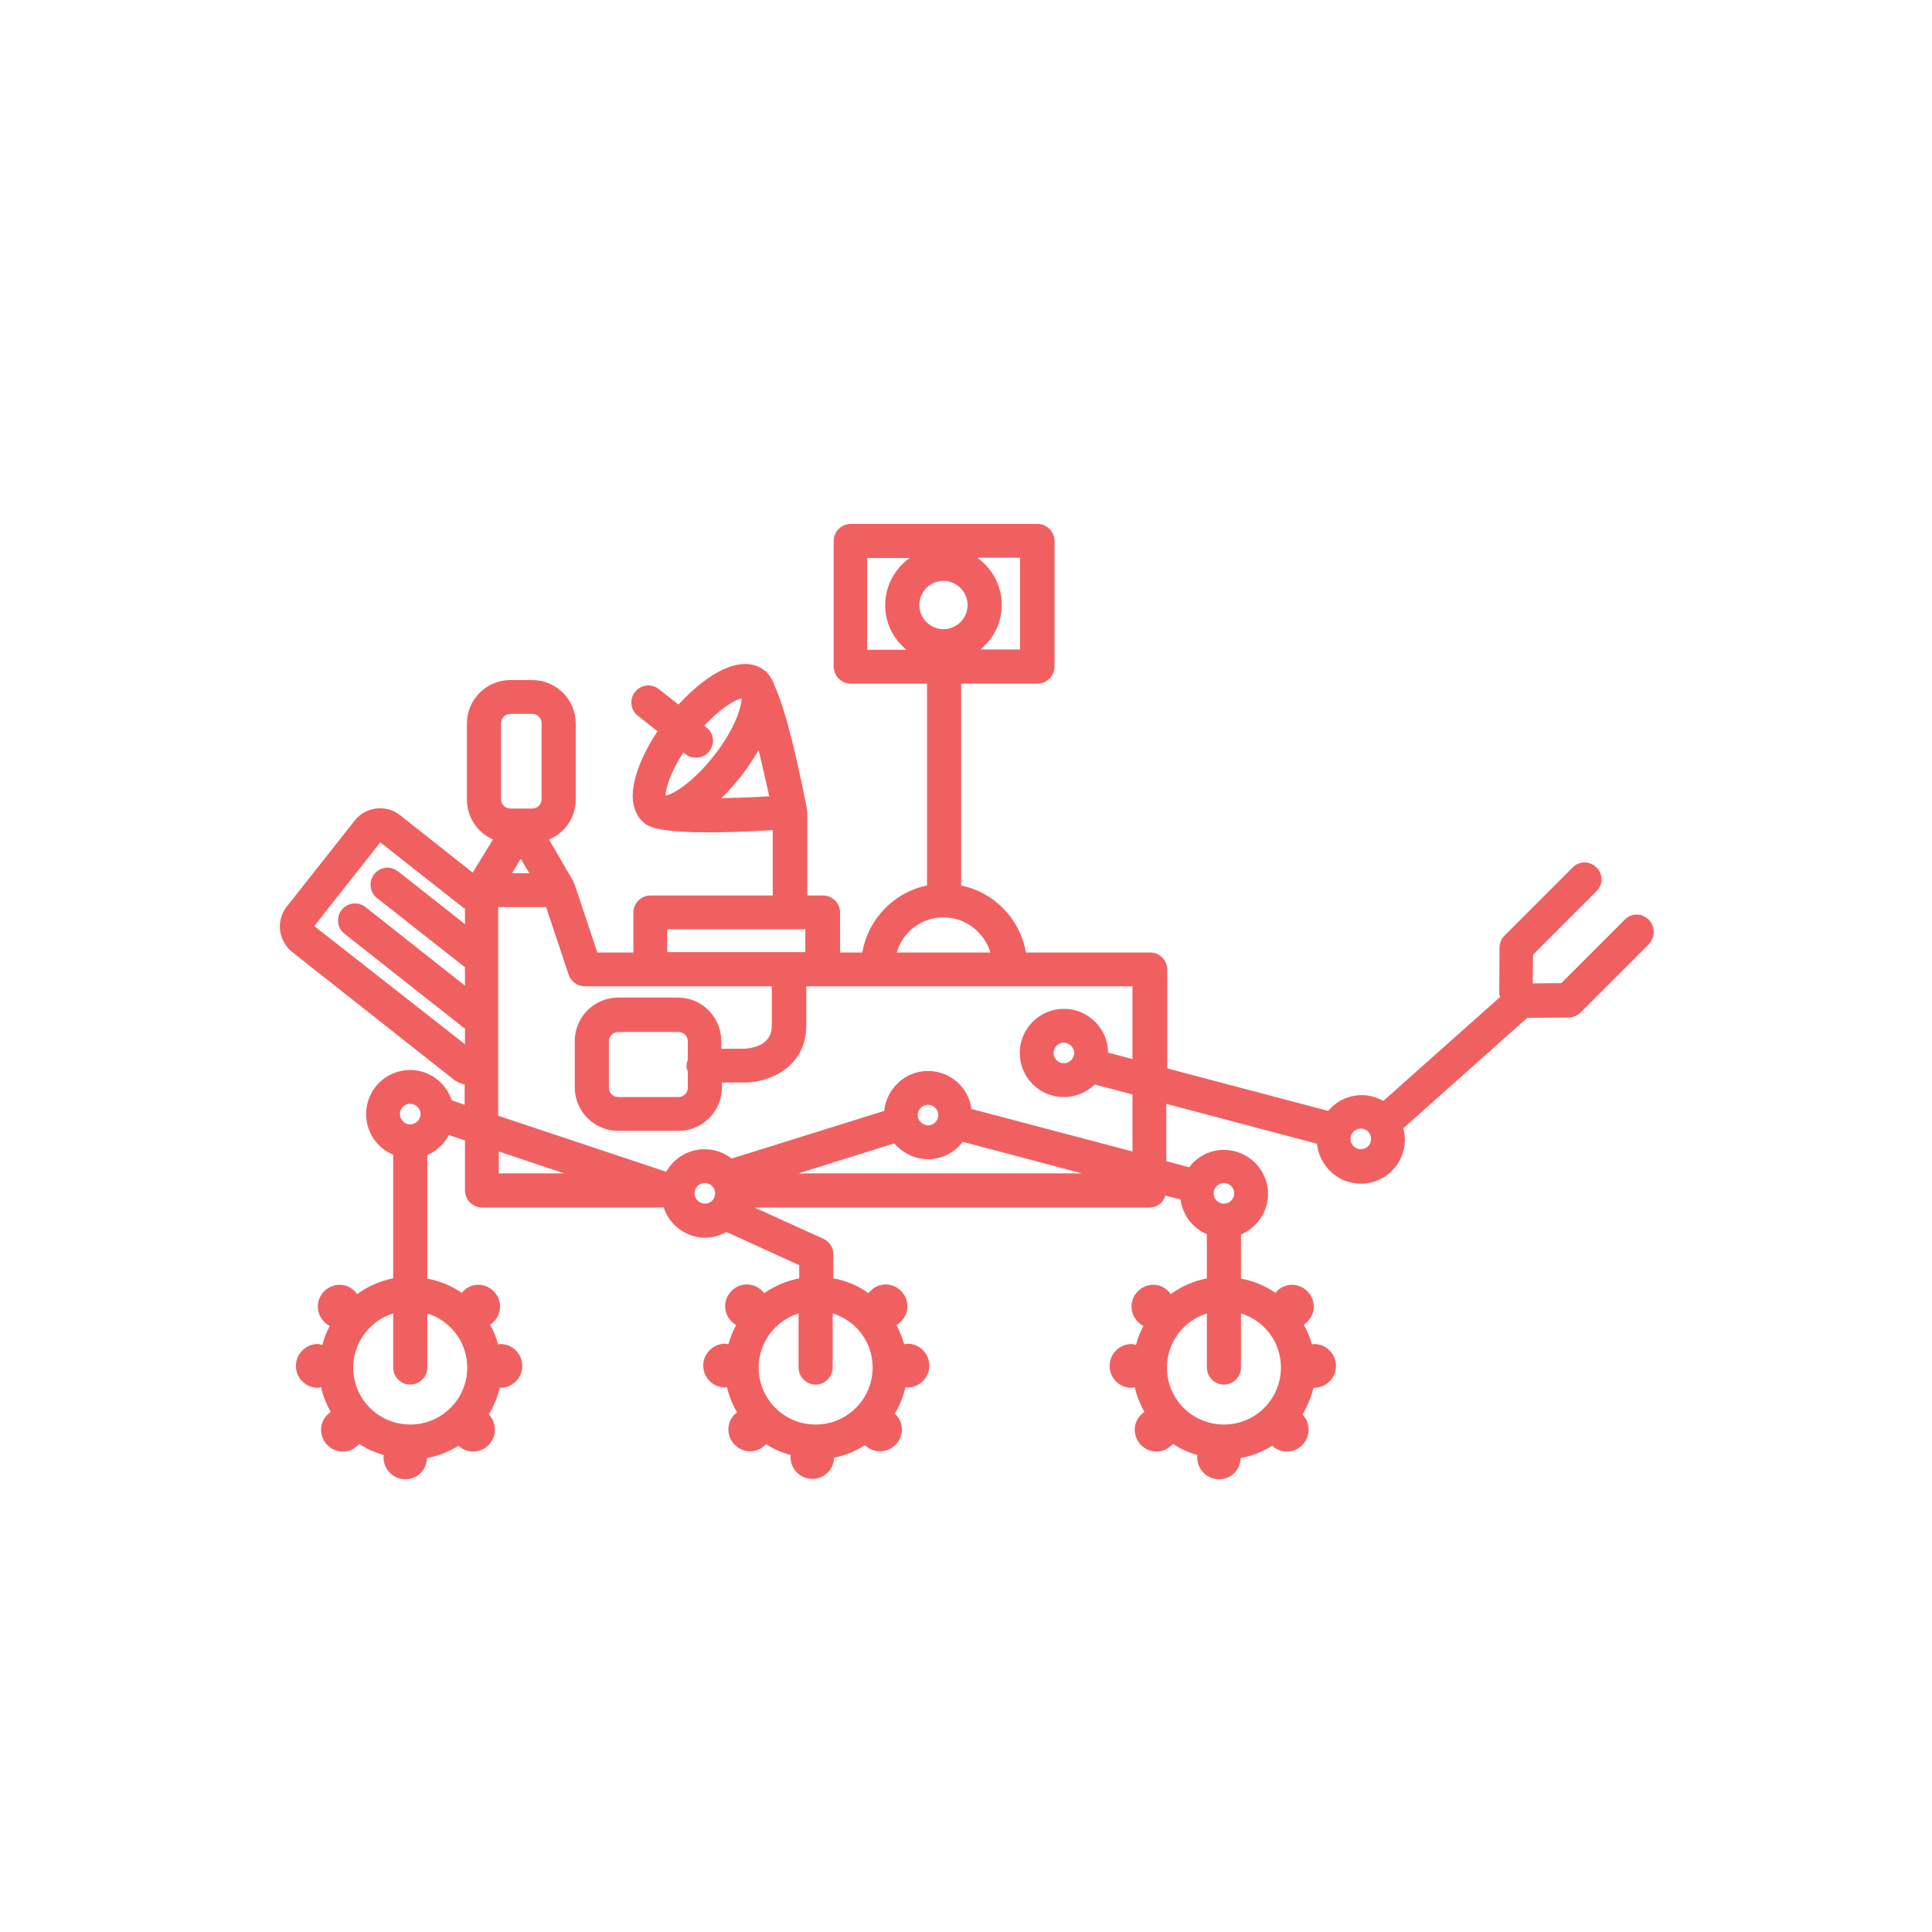
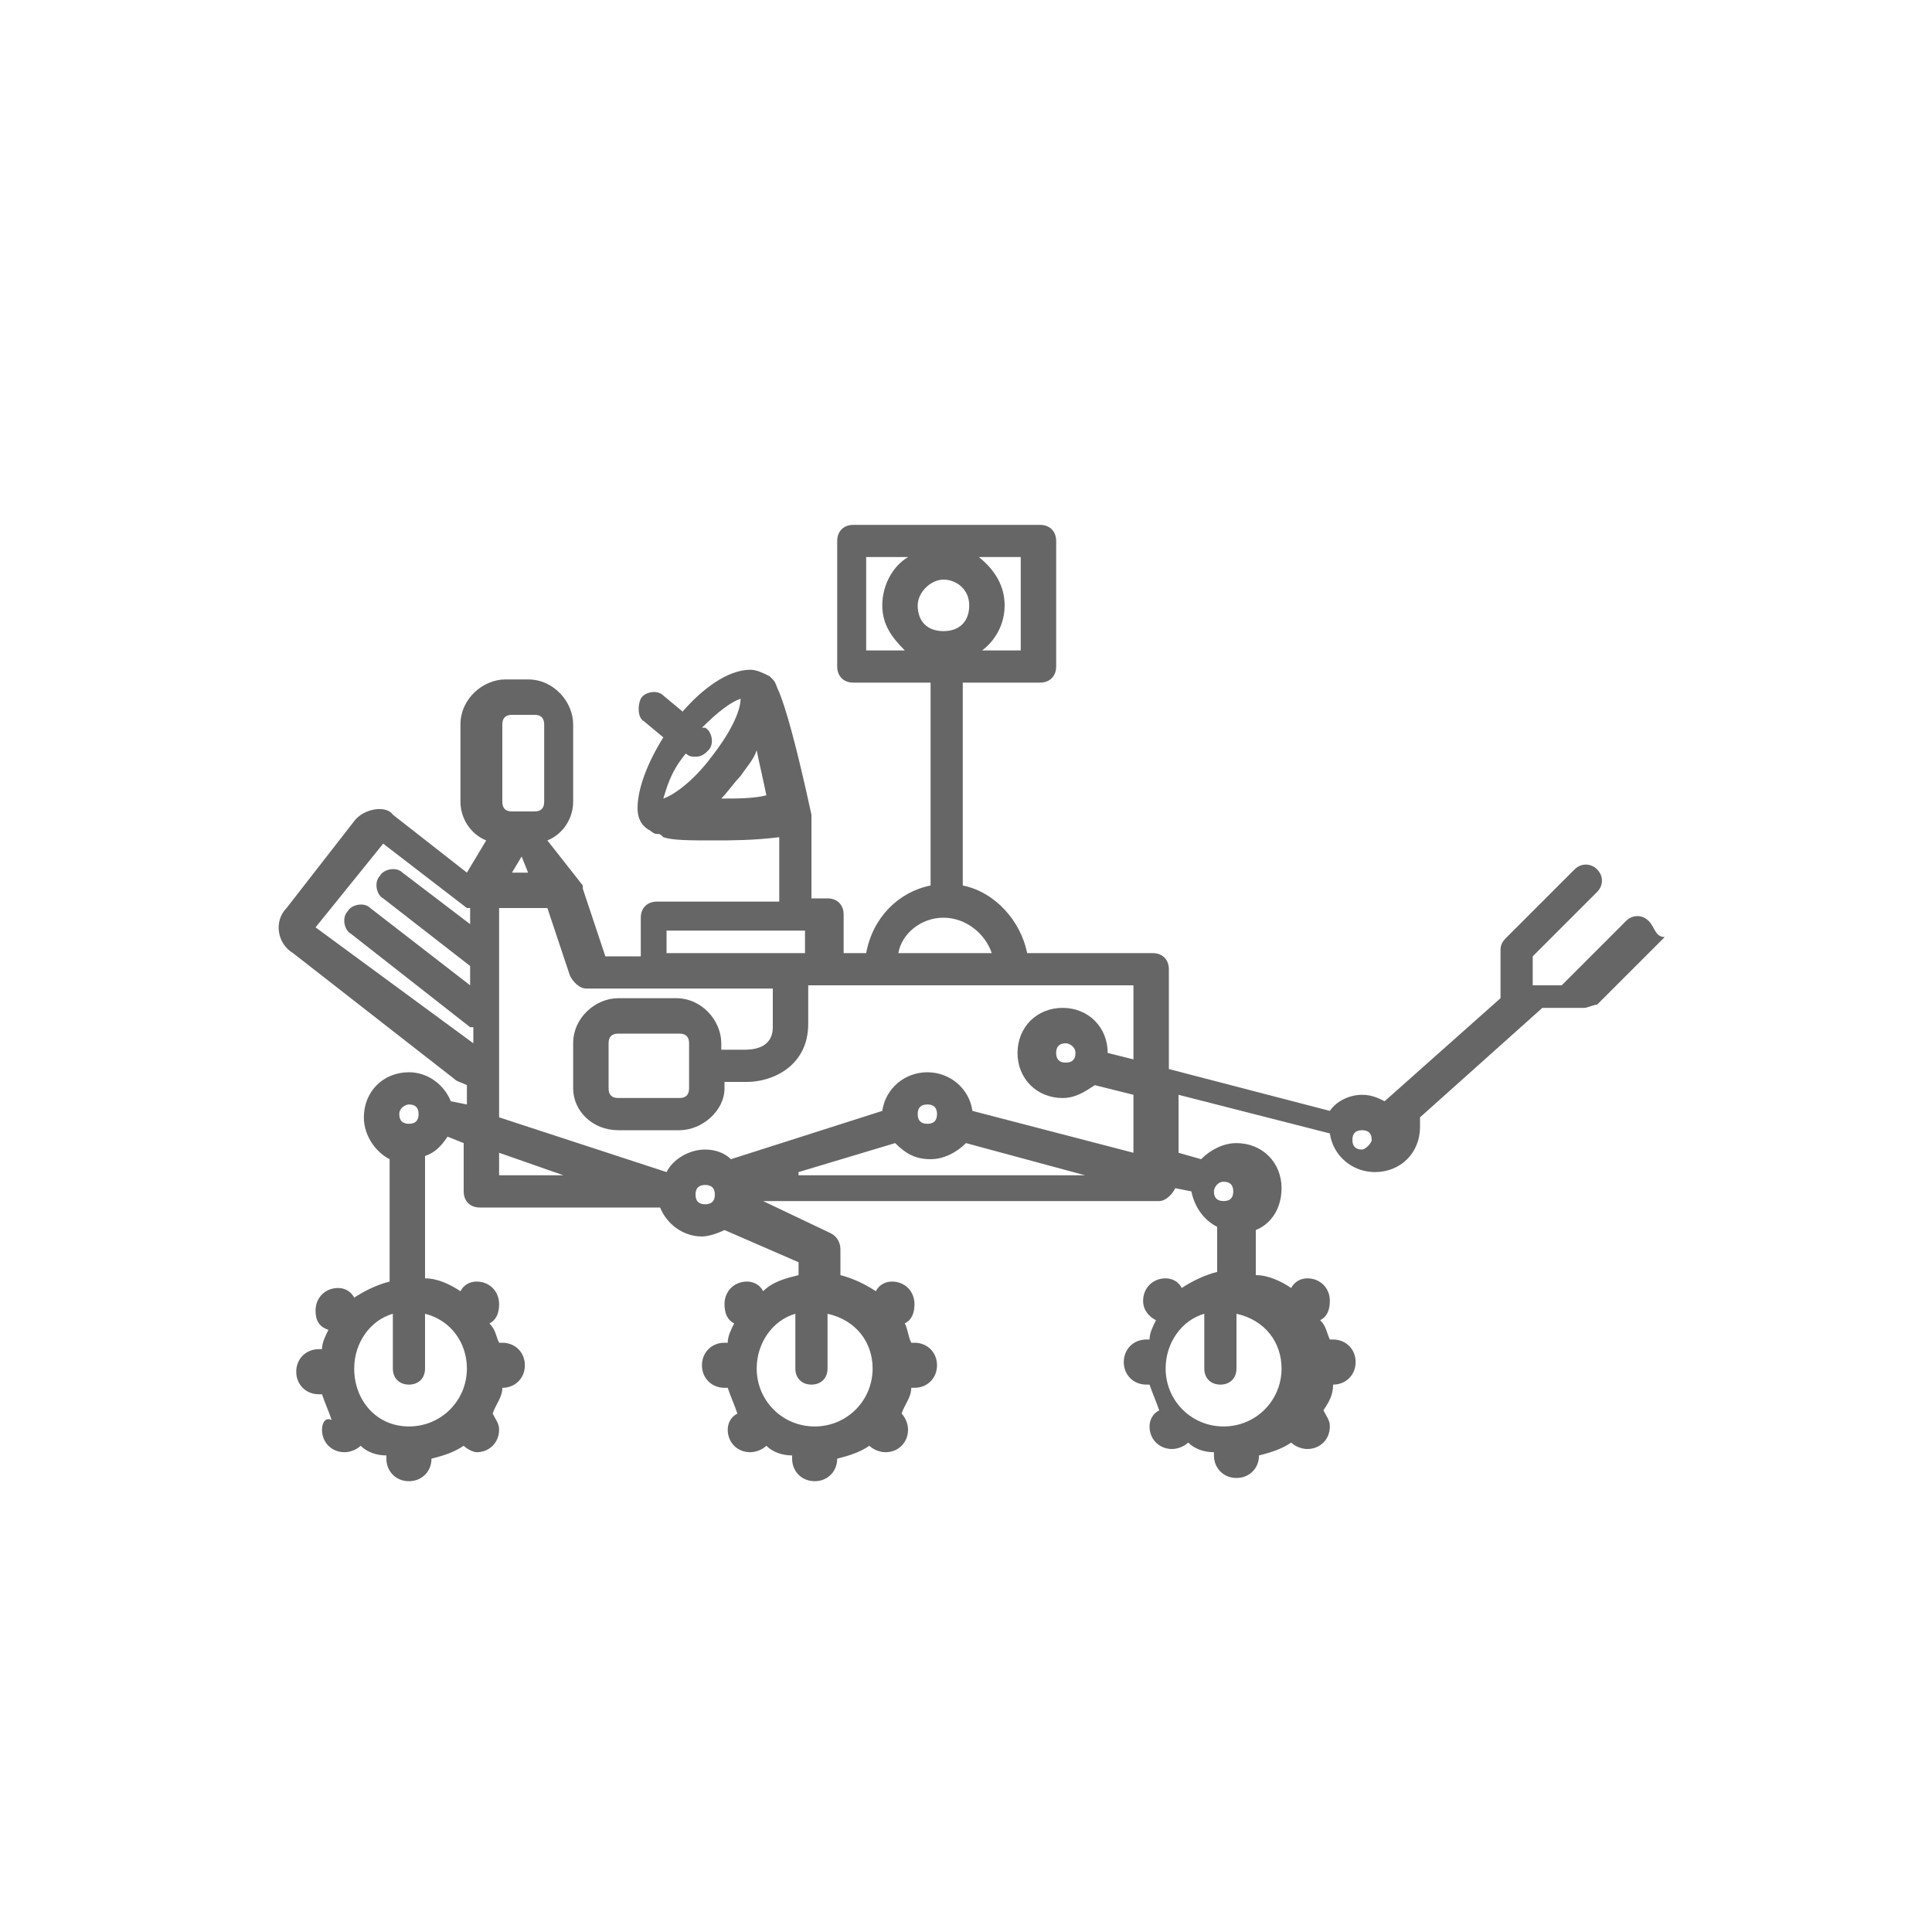
<svg xmlns="http://www.w3.org/2000/svg" version="1.1" id="Layer_1" x="0px" y="0px" viewBox="0 0 60 60" style="enable-background:new 0 0 60 60;" xml:space="preserve">
  <style type="text/css">
- 	.st0{fill:#F16061;}
+ 	.st0{fill:#666666;}
</style>
-   <path class="st0" d="M51.2,28.56c-0.21-0.21-0.54-0.21-0.74,0l-1.97,1.97l-0.89,0.01l0.01-0.89l1.97-1.97  c0.21-0.21,0.21-0.54,0-0.74c-0.21-0.21-0.54-0.21-0.74,0l-2.12,2.12c-0.1,0.1-0.15,0.23-0.15,0.37l-0.01,1.4  c0,0.05,0.01,0.09,0.03,0.13l-3.63,3.23c-0.2-0.11-0.43-0.18-0.67-0.18c-0.42,0-0.79,0.19-1.04,0.49l-5-1.32v-3.07  c0-0.29-0.24-0.53-0.53-0.53h-3.86c-0.18-1.04-0.98-1.87-2.01-2.08v-6.27h2.37c0.29,0,0.53-0.24,0.53-0.53v-3.9  c0-0.29-0.24-0.53-0.53-0.53h-5.8c-0.29,0-0.53,0.24-0.53,0.53v3.9c0,0.29,0.24,0.53,0.53,0.53h2.37v6.27  c-1.03,0.21-1.83,1.04-2.01,2.08h-0.69v-1.24c0-0.29-0.24-0.53-0.53-0.53h-0.49v-2.59c0-0.02-0.01-0.03-0.01-0.05  c0-0.02,0-0.03,0-0.05c-0.45-2.3-0.78-3.34-1.01-3.84c-0.06-0.18-0.15-0.3-0.23-0.39c-0.03-0.04-0.06-0.06-0.08-0.07l0,0  c-0.16-0.13-0.37-0.2-0.6-0.2c-0.68,0-1.46,0.6-2.07,1.26l-0.61-0.48c-0.23-0.18-0.56-0.14-0.74,0.09  c-0.18,0.23-0.14,0.56,0.09,0.74l0.61,0.48c-0.54,0.81-0.83,1.62-0.76,2.18c0.05,0.37,0.22,0.57,0.36,0.68c0,0,0,0,0,0  c0.03,0.03,0.09,0.07,0.21,0.11c0.07,0.03,0.14,0.05,0.21,0.06c0.28,0.06,0.75,0.11,1.57,0.11c0.51,0,1.17-0.02,1.99-0.07v2.03h-3.8  c-0.29,0-0.53,0.24-0.53,0.53v1.24h-1.12l-0.7-2.1c-0.01-0.02-0.02-0.04-0.03-0.06c-0.01-0.01-0.01-0.03-0.01-0.04l-0.76-1.31  c0.49-0.2,0.83-0.68,0.83-1.24v-2.36c0-0.74-0.6-1.35-1.35-1.35h-0.68c-0.74,0-1.35,0.6-1.35,1.35v2.36c0,0.55,0.33,1.03,0.81,1.24  l-0.63,1.03l-2.25-1.78c-0.44-0.35-1.08-0.27-1.42,0.17l-2.1,2.66c-0.35,0.44-0.27,1.07,0.17,1.42l4.99,3.94  c0.11,0.09,0.23,0.14,0.36,0.17v0.63l-0.4-0.14c-0.18-0.54-0.69-0.94-1.29-0.94c-0.76,0-1.37,0.61-1.37,1.37  c0,0.57,0.35,1.06,0.84,1.26v3.84c-0.41,0.08-0.79,0.25-1.12,0.49c-0.12-0.17-0.31-0.29-0.54-0.29c-0.37,0-0.68,0.3-0.68,0.68  c0,0.26,0.15,0.48,0.37,0.6c-0.1,0.19-0.18,0.38-0.23,0.59c-0.05-0.01-0.09-0.03-0.14-0.03c-0.37,0-0.68,0.3-0.68,0.68  c0,0.37,0.3,0.68,0.68,0.68c0.04,0,0.07-0.01,0.1-0.02c0.06,0.27,0.17,0.53,0.3,0.77c-0.18,0.12-0.3,0.32-0.3,0.55  c0,0.37,0.3,0.68,0.68,0.68c0.21,0,0.38-0.1,0.51-0.24c0.23,0.16,0.49,0.27,0.76,0.35c0,0.03-0.01,0.05-0.01,0.07  c0,0.37,0.3,0.68,0.68,0.68c0.37,0,0.66-0.29,0.67-0.66c0.35-0.06,0.68-0.2,0.98-0.38c0.12,0.11,0.28,0.18,0.45,0.18  c0.37,0,0.68-0.3,0.68-0.68c0-0.18-0.07-0.35-0.19-0.47c0.15-0.26,0.27-0.53,0.34-0.83c0.01,0,0.02,0,0.02,0  c0.37,0,0.68-0.3,0.68-0.68c0-0.37-0.3-0.68-0.68-0.68c-0.02,0-0.04,0.01-0.07,0.01c-0.06-0.22-0.14-0.42-0.25-0.61  c0.18-0.12,0.31-0.32,0.31-0.56c0-0.37-0.3-0.68-0.68-0.68c-0.21,0-0.39,0.1-0.51,0.25c-0.32-0.22-0.68-0.37-1.07-0.44v-3.84  c0.29-0.12,0.52-0.34,0.67-0.62l0.5,0.17v1.55c0,0.29,0.24,0.53,0.53,0.53h5.64c0.18,0.54,0.69,0.94,1.29,0.94  c0.24,0,0.46-0.07,0.66-0.18l2.26,1.03v0.41c-0.4,0.08-0.77,0.24-1.09,0.46c-0.12-0.16-0.31-0.27-0.53-0.27  c-0.37,0-0.68,0.3-0.68,0.68c0,0.25,0.14,0.46,0.34,0.58c-0.1,0.19-0.18,0.39-0.24,0.6c-0.03-0.01-0.07-0.02-0.1-0.02  c-0.37,0-0.68,0.3-0.68,0.68c0,0.37,0.3,0.68,0.68,0.68c0.02,0,0.04-0.01,0.06-0.01c0.06,0.28,0.17,0.54,0.31,0.78  c-0.16,0.12-0.27,0.31-0.27,0.53c0,0.37,0.3,0.68,0.68,0.68c0.2,0,0.37-0.09,0.49-0.22c0.23,0.15,0.49,0.26,0.77,0.34  c0,0.02-0.01,0.04-0.01,0.06c0,0.37,0.3,0.68,0.68,0.68c0.37,0,0.67-0.3,0.67-0.66c0.35-0.07,0.67-0.2,0.96-0.39  c0.12,0.12,0.29,0.19,0.47,0.19c0.37,0,0.68-0.3,0.68-0.68c0-0.2-0.09-0.37-0.22-0.49c0.15-0.25,0.26-0.52,0.33-0.82  c0.02,0,0.04,0.01,0.06,0.01c0.37,0,0.68-0.3,0.68-0.68c0-0.37-0.3-0.68-0.68-0.68c-0.04,0-0.07,0.02-0.1,0.02  c-0.06-0.21-0.14-0.41-0.24-0.6c0.2-0.12,0.34-0.33,0.34-0.58c0-0.37-0.3-0.68-0.68-0.68c-0.22,0-0.4,0.11-0.53,0.27  c-0.32-0.23-0.69-0.39-1.09-0.46v-0.75c0-0.21-0.12-0.39-0.31-0.48l-2.14-0.97H35.7c0.23,0,0.43-0.15,0.49-0.37l0.47,0.12  c0.07,0.49,0.38,0.89,0.82,1.08v1.37c-0.41,0.08-0.79,0.25-1.12,0.49c-0.12-0.17-0.31-0.29-0.54-0.29c-0.37,0-0.68,0.3-0.68,0.68  c0,0.26,0.15,0.48,0.37,0.6c-0.1,0.19-0.18,0.38-0.23,0.59c-0.05-0.01-0.09-0.03-0.14-0.03c-0.37,0-0.68,0.3-0.68,0.68  c0,0.37,0.3,0.68,0.68,0.68c0.04,0,0.07-0.01,0.1-0.02c0.06,0.27,0.17,0.53,0.3,0.77c-0.18,0.12-0.3,0.32-0.3,0.55  c0,0.37,0.3,0.68,0.68,0.68c0.21,0,0.38-0.1,0.51-0.24c0.23,0.16,0.49,0.27,0.76,0.35c0,0.02-0.01,0.05-0.01,0.07  c0,0.37,0.3,0.68,0.68,0.68c0.37,0,0.66-0.29,0.67-0.66c0.36-0.06,0.68-0.2,0.98-0.38c0.12,0.11,0.28,0.18,0.45,0.18  c0.37,0,0.68-0.3,0.68-0.68c0-0.18-0.07-0.35-0.19-0.47c0.15-0.26,0.27-0.53,0.34-0.83c0.01,0,0.02,0,0.02,0  c0.37,0,0.68-0.3,0.68-0.68c0-0.37-0.3-0.68-0.68-0.68c-0.02,0-0.04,0.01-0.07,0.01c-0.06-0.22-0.14-0.42-0.25-0.61  c0.18-0.12,0.31-0.32,0.31-0.56c0-0.37-0.3-0.68-0.68-0.68c-0.21,0-0.39,0.1-0.51,0.25c-0.32-0.22-0.68-0.37-1.07-0.44v-1.37  c0.49-0.21,0.84-0.7,0.84-1.26c0-0.76-0.62-1.37-1.37-1.37c-0.44,0-0.83,0.21-1.08,0.54l-0.71-0.19v-1.78l4.68,1.24  c0.07,0.69,0.65,1.24,1.36,1.24c0.76,0,1.37-0.61,1.37-1.37c0-0.12-0.02-0.24-0.05-0.35l3.85-3.43l1.28-0.01  c0.14,0,0.27-0.06,0.37-0.15l2.12-2.12C51.41,29.1,51.41,28.77,51.2,28.56z M29.3,18.04c0.41,0,0.75,0.34,0.75,0.75  s-0.34,0.75-0.75,0.75s-0.75-0.34-0.75-0.75C28.55,18.38,28.88,18.04,29.3,18.04z M31.67,20.17h-1.22c0.4-0.33,0.66-0.82,0.66-1.38  c0-0.61-0.3-1.14-0.76-1.47h1.33V20.17z M26.92,17.33h1.33c-0.46,0.33-0.76,0.86-0.76,1.47c0,0.56,0.26,1.05,0.66,1.38h-1.22V17.33z   M21.29,23.42c0.1,0.08,0.21,0.11,0.33,0.11c0.16,0,0.31-0.07,0.41-0.2c0.18-0.23,0.14-0.56-0.09-0.74l-0.07-0.05  c0.48-0.52,0.93-0.8,1.16-0.85c0,0.26-0.2,0.94-0.85,1.77c-0.61,0.78-1.22,1.19-1.51,1.25c0-0.21,0.14-0.71,0.55-1.34L21.29,23.42z   M22.4,24.79c0.23-0.22,0.44-0.46,0.62-0.69c0.21-0.27,0.38-0.54,0.54-0.8c0.11,0.45,0.22,0.94,0.33,1.43  C23.38,24.76,22.87,24.78,22.4,24.79z M12.74,34.28c0.17,0,0.32,0.14,0.32,0.32c0,0.17-0.14,0.32-0.32,0.32  c-0.17,0-0.32-0.14-0.32-0.32C12.42,34.42,12.56,34.28,12.74,34.28z M14.51,42.47c0,0.98-0.79,1.77-1.77,1.77  c-0.98,0-1.77-0.79-1.77-1.77c0-0.79,0.53-1.46,1.24-1.68v1.68c0,0.29,0.24,0.53,0.53,0.53c0.29,0,0.53-0.24,0.53-0.53v-1.68  C13.98,41.01,14.51,41.67,14.51,42.47z M27.1,42.47c0,0.98-0.79,1.77-1.77,1.77c-0.98,0-1.77-0.79-1.77-1.77  c0-0.79,0.53-1.46,1.24-1.68v1.68c0,0.29,0.24,0.53,0.53,0.53s0.53-0.24,0.53-0.53v-1.68C26.58,41.01,27.1,41.67,27.1,42.47z   M29.3,28.49c0.69,0,1.26,0.46,1.46,1.09h-2.91C28.03,28.95,28.61,28.49,29.3,28.49z M20.72,28.86h4.29v0.71h-4.29V28.86z   M16.44,27.12H15.9l0.27-0.45L16.44,27.12z M15.56,22.46c0-0.16,0.13-0.29,0.29-0.29h0.68c0.16,0,0.29,0.13,0.29,0.29v2.36  c0,0.16-0.13,0.29-0.29,0.29h-0.68c-0.16,0-0.29-0.13-0.29-0.29V22.46z M9.76,28.76l2.05-2.6l2.58,2.03  c0.01,0.01,0.03,0.01,0.05,0.02v0.49l-2.08-1.64c-0.23-0.18-0.56-0.14-0.74,0.09c-0.18,0.23-0.14,0.56,0.09,0.74l2.73,2.15v0.57  l-3.09-2.44c-0.23-0.18-0.56-0.14-0.74,0.09c-0.18,0.23-0.14,0.56,0.09,0.74l3.69,2.91c0.01,0.01,0.03,0.02,0.05,0.03v0.49  L9.76,28.76z M15.49,35.76l2.03,0.68h-2.03V35.76z M21.89,37.38c-0.17,0-0.32-0.14-0.32-0.32s0.14-0.32,0.32-0.32  c0.17,0,0.32,0.14,0.32,0.32S22.07,37.38,21.89,37.38z M24.8,36.44l2.97-0.93C28.03,35.8,28.4,36,28.82,36  c0.44,0,0.83-0.21,1.08-0.54l3.7,0.98H24.8z M28.5,34.63c0-0.17,0.14-0.32,0.32-0.32c0.17,0,0.32,0.14,0.32,0.32  c0,0.17-0.14,0.32-0.32,0.32C28.65,34.94,28.5,34.8,28.5,34.63z M39.78,42.47c0,0.98-0.79,1.77-1.77,1.77  c-0.98,0-1.77-0.79-1.77-1.77c0-0.79,0.53-1.46,1.24-1.68v1.68c0,0.29,0.24,0.53,0.53,0.53s0.53-0.24,0.53-0.53v-1.68  C39.26,41.01,39.78,41.67,39.78,42.47z M38.01,36.74c0.17,0,0.32,0.14,0.32,0.32c0,0.17-0.14,0.32-0.32,0.32  c-0.17,0-0.32-0.14-0.32-0.32C37.69,36.89,37.84,36.74,38.01,36.74z M35.17,35.76l-5-1.32c-0.09-0.67-0.66-1.18-1.35-1.18  c-0.71,0-1.29,0.55-1.36,1.24l-4.74,1.48c-0.23-0.18-0.52-0.29-0.84-0.29c-0.51,0-0.95,0.28-1.19,0.7l-5.22-1.74v-6.48h1.49l0.7,2.1  c0.07,0.21,0.27,0.36,0.5,0.36h2.02h3.79v1.22c0,0.65-0.67,0.71-0.87,0.72h-0.7v-0.24c0-0.74-0.6-1.35-1.35-1.35H19.2  c-0.74,0-1.35,0.6-1.35,1.35v1.44c0,0.74,0.6,1.35,1.35,1.35h1.87c0.74,0,1.35-0.6,1.35-1.35v-0.15h0.7c0.77,0,1.92-0.48,1.92-1.77  v-1.22h0.5h9.63v2.26l-0.76-0.2c0-0.75-0.62-1.36-1.37-1.36c-0.76,0-1.37,0.62-1.37,1.37c0,0.76,0.61,1.37,1.37,1.37  c0.37,0,0.71-0.15,0.96-0.39l1.17,0.31L35.17,35.76L35.17,35.76z M21.36,32.91c-0.02,0.06-0.04,0.12-0.04,0.19  c0,0.07,0.02,0.13,0.04,0.19v0.49c0,0.16-0.13,0.29-0.29,0.29H19.2c-0.16,0-0.29-0.13-0.29-0.29v-1.44c0-0.16,0.13-0.29,0.29-0.29  h1.87c0.16,0,0.29,0.13,0.29,0.29V32.91z M33.36,32.7c0,0.17-0.14,0.32-0.32,0.32c-0.17,0-0.32-0.14-0.32-0.32  c0-0.17,0.14-0.32,0.32-0.32C33.21,32.38,33.36,32.53,33.36,32.7z M42.26,35.69c-0.17,0-0.32-0.14-0.32-0.32  c0-0.17,0.14-0.32,0.32-0.32s0.32,0.14,0.32,0.32C42.58,35.55,42.44,35.69,42.26,35.69z" />
+   <path class="st0" d="M51.2,28.6c-0.2-0.2-0.5-0.2-0.7,0l-2,2l-0.9,0l0-0.9l2-2c0.2-0.2,0.2-0.5,0-0.7c-0.2-0.2-0.5-0.2-0.7,0  l-2.1,2.1c-0.1,0.1-0.2,0.2-0.2,0.4l0,1.4c0,0,0,0.1,0,0.1L43,34.2c-0.2-0.1-0.4-0.2-0.7-0.2c-0.4,0-0.8,0.2-1,0.5l-5-1.3v-3.1  c0-0.3-0.2-0.5-0.5-0.5h-3.9c-0.2-1-1-1.9-2-2.1v-6.3h2.4c0.3,0,0.5-0.2,0.5-0.5v-3.9c0-0.3-0.2-0.5-0.5-0.5h-5.8  c-0.3,0-0.5,0.2-0.5,0.5v3.9c0,0.3,0.2,0.5,0.5,0.5h2.4v6.3c-1,0.2-1.8,1-2,2.1h-0.7v-1.2c0-0.3-0.2-0.5-0.5-0.5h-0.5v-2.6  c0,0,0,0,0,0c0,0,0,0,0,0c-0.5-2.3-0.8-3.3-1-3.8c-0.1-0.2-0.1-0.3-0.2-0.4c0,0-0.1-0.1-0.1-0.1l0,0c-0.2-0.1-0.4-0.2-0.6-0.2  c-0.7,0-1.5,0.6-2.1,1.3l-0.6-0.5c-0.2-0.2-0.6-0.1-0.7,0.1s-0.1,0.6,0.1,0.7l0.6,0.5c-0.5,0.8-0.8,1.6-0.8,2.2  c0,0.4,0.2,0.6,0.4,0.7l0,0c0,0,0.1,0.1,0.2,0.1c0.1,0,0.1,0,0.2,0.1c0.3,0.1,0.8,0.1,1.6,0.1c0.5,0,1.2,0,2-0.1v2h-3.8  c-0.3,0-0.5,0.2-0.5,0.5v1.2h-1.1l-0.7-2.1c0,0,0,0,0-0.1c0,0,0,0,0,0L17,26.1c0.5-0.2,0.8-0.7,0.8-1.2v-2.4c0-0.7-0.6-1.4-1.4-1.4  h-0.7c-0.7,0-1.4,0.6-1.4,1.4v2.4c0,0.5,0.3,1,0.8,1.2l-0.6,1l-2.3-1.8C12,25,11.3,25.1,11,25.5l-2.1,2.7c-0.4,0.4-0.3,1.1,0.2,1.4  l5,3.9c0.1,0.1,0.2,0.1,0.4,0.2v0.6L14,34.2c-0.2-0.5-0.7-0.9-1.3-0.9c-0.8,0-1.4,0.6-1.4,1.4c0,0.6,0.4,1.1,0.8,1.3v3.8  c-0.4,0.1-0.8,0.3-1.1,0.5c-0.1-0.2-0.3-0.3-0.5-0.3c-0.4,0-0.7,0.3-0.7,0.7c0,0.3,0.1,0.5,0.4,0.6c-0.1,0.2-0.2,0.4-0.2,0.6  c-0.1,0-0.1,0-0.1,0c-0.4,0-0.7,0.3-0.7,0.7c0,0.4,0.3,0.7,0.7,0.7c0,0,0.1,0,0.1,0c0.1,0.3,0.2,0.5,0.3,0.8  C10.1,44,10,44.2,10,44.4c0,0.4,0.3,0.7,0.7,0.7c0.2,0,0.4-0.1,0.5-0.2c0.2,0.2,0.5,0.3,0.8,0.3c0,0,0,0,0,0.1  c0,0.4,0.3,0.7,0.7,0.7c0.4,0,0.7-0.3,0.7-0.7c0.4-0.1,0.7-0.2,1-0.4c0.1,0.1,0.3,0.2,0.4,0.2c0.4,0,0.7-0.3,0.7-0.7  c0-0.2-0.1-0.3-0.2-0.5c0.1-0.3,0.3-0.5,0.3-0.8c0,0,0,0,0,0c0.4,0,0.7-0.3,0.7-0.7c0-0.4-0.3-0.7-0.7-0.7c0,0,0,0-0.1,0  c-0.1-0.2-0.1-0.4-0.3-0.6c0.2-0.1,0.3-0.3,0.3-0.6c0-0.4-0.3-0.7-0.7-0.7c-0.2,0-0.4,0.1-0.5,0.3c-0.3-0.2-0.7-0.4-1.1-0.4v-3.8  c0.3-0.1,0.5-0.3,0.7-0.6l0.5,0.2V37c0,0.3,0.2,0.5,0.5,0.5h5.6c0.2,0.5,0.7,0.9,1.3,0.9c0.2,0,0.5-0.1,0.7-0.2l2.3,1v0.4  c-0.4,0.1-0.8,0.2-1.1,0.5c-0.1-0.2-0.3-0.3-0.5-0.3c-0.4,0-0.7,0.3-0.7,0.7c0,0.3,0.1,0.5,0.3,0.6c-0.1,0.2-0.2,0.4-0.2,0.6  c0,0-0.1,0-0.1,0c-0.4,0-0.7,0.3-0.7,0.7c0,0.4,0.3,0.7,0.7,0.7c0,0,0,0,0.1,0c0.1,0.3,0.2,0.5,0.3,0.8c-0.2,0.1-0.3,0.3-0.3,0.5  c0,0.4,0.3,0.7,0.7,0.7c0.2,0,0.4-0.1,0.5-0.2c0.2,0.2,0.5,0.3,0.8,0.3c0,0,0,0,0,0.1c0,0.4,0.3,0.7,0.7,0.7c0.4,0,0.7-0.3,0.7-0.7  c0.4-0.1,0.7-0.2,1-0.4c0.1,0.1,0.3,0.2,0.5,0.2c0.4,0,0.7-0.3,0.7-0.7c0-0.2-0.1-0.4-0.2-0.5c0.1-0.3,0.3-0.5,0.3-0.8  c0,0,0,0,0.1,0c0.4,0,0.7-0.3,0.7-0.7c0-0.4-0.3-0.7-0.7-0.7c0,0-0.1,0-0.1,0c-0.1-0.2-0.1-0.4-0.2-0.6c0.2-0.1,0.3-0.3,0.3-0.6  c0-0.4-0.3-0.7-0.7-0.7c-0.2,0-0.4,0.1-0.5,0.3c-0.3-0.2-0.7-0.4-1.1-0.5v-0.8c0-0.2-0.1-0.4-0.3-0.5l-2.1-1h12.3  c0.2,0,0.4-0.2,0.5-0.4l0.5,0.1c0.1,0.5,0.4,0.9,0.8,1.1v1.4c-0.4,0.1-0.8,0.3-1.1,0.5c-0.1-0.2-0.3-0.3-0.5-0.3  c-0.4,0-0.7,0.3-0.7,0.7c0,0.3,0.2,0.5,0.4,0.6c-0.1,0.2-0.2,0.4-0.2,0.6c0,0-0.1,0-0.1,0c-0.4,0-0.7,0.3-0.7,0.7  c0,0.4,0.3,0.7,0.7,0.7c0,0,0.1,0,0.1,0c0.1,0.3,0.2,0.5,0.3,0.8c-0.2,0.1-0.3,0.3-0.3,0.5c0,0.4,0.3,0.7,0.7,0.7  c0.2,0,0.4-0.1,0.5-0.2c0.2,0.2,0.5,0.3,0.8,0.3c0,0,0,0,0,0.1c0,0.4,0.3,0.7,0.7,0.7c0.4,0,0.7-0.3,0.7-0.7c0.4-0.1,0.7-0.2,1-0.4  c0.1,0.1,0.3,0.2,0.5,0.2c0.4,0,0.7-0.3,0.7-0.7c0-0.2-0.1-0.3-0.2-0.5c0.2-0.3,0.3-0.5,0.3-0.8c0,0,0,0,0,0c0.4,0,0.7-0.3,0.7-0.7  c0-0.4-0.3-0.7-0.7-0.7c0,0,0,0-0.1,0c-0.1-0.2-0.1-0.4-0.3-0.6c0.2-0.1,0.3-0.3,0.3-0.6c0-0.4-0.3-0.7-0.7-0.7  c-0.2,0-0.4,0.1-0.5,0.3c-0.3-0.2-0.7-0.4-1.1-0.4v-1.4c0.5-0.2,0.8-0.7,0.8-1.3c0-0.8-0.6-1.4-1.4-1.4c-0.4,0-0.8,0.2-1.1,0.5  l-0.7-0.2v-1.8l4.7,1.2c0.1,0.7,0.7,1.2,1.4,1.2c0.8,0,1.4-0.6,1.4-1.4c0-0.1,0-0.2,0-0.3l3.8-3.4l1.3,0c0.1,0,0.3-0.1,0.4-0.1  l2.1-2.1C51.4,29.1,51.4,28.8,51.2,28.6z M29.3,18c0.4,0,0.8,0.3,0.8,0.8s-0.3,0.8-0.8,0.8s-0.8-0.3-0.8-0.8  C28.5,18.4,28.9,18,29.3,18z M31.7,20.2h-1.2c0.4-0.3,0.7-0.8,0.7-1.4c0-0.6-0.3-1.1-0.8-1.5h1.3L31.7,20.2L31.7,20.2z M26.9,17.3  h1.3c-0.5,0.3-0.8,0.9-0.8,1.5c0,0.6,0.3,1,0.7,1.4h-1.2L26.9,17.3L26.9,17.3z M21.3,23.4c0.1,0.1,0.2,0.1,0.3,0.1  c0.2,0,0.3-0.1,0.4-0.2c0.2-0.2,0.1-0.6-0.1-0.7l-0.1,0c0.5-0.5,0.9-0.8,1.2-0.9c0,0.3-0.2,0.9-0.9,1.8c-0.6,0.8-1.2,1.2-1.5,1.3  C20.7,24.5,20.8,24,21.3,23.4L21.3,23.4z M22.4,24.8c0.2-0.2,0.4-0.5,0.6-0.7c0.2-0.3,0.4-0.5,0.5-0.8c0.1,0.5,0.2,0.9,0.3,1.4  C23.4,24.8,22.9,24.8,22.4,24.8z M12.7,34.3c0.2,0,0.3,0.1,0.3,0.3c0,0.2-0.1,0.3-0.3,0.3c-0.2,0-0.3-0.1-0.3-0.3  S12.6,34.3,12.7,34.3z M14.5,42.5c0,1-0.8,1.8-1.8,1.8S11,43.5,11,42.5c0-0.8,0.5-1.5,1.2-1.7v1.7c0,0.3,0.2,0.5,0.5,0.5  s0.5-0.2,0.5-0.5v-1.7C14,41,14.5,41.7,14.5,42.5z M27.1,42.5c0,1-0.8,1.8-1.8,1.8s-1.8-0.8-1.8-1.8c0-0.8,0.5-1.5,1.2-1.7v1.7  c0,0.3,0.2,0.5,0.5,0.5s0.5-0.2,0.5-0.5v-1.7C26.6,41,27.1,41.7,27.1,42.5z M29.3,28.5c0.7,0,1.3,0.5,1.5,1.1h-2.9  C28,29,28.6,28.5,29.3,28.5z M20.7,28.9H25v0.7h-4.3C20.7,29.6,20.7,28.9,20.7,28.9z M16.4,27.1h-0.5l0.3-0.5L16.4,27.1z M15.6,22.5  c0-0.2,0.1-0.3,0.3-0.3h0.7c0.2,0,0.3,0.1,0.3,0.3v2.4c0,0.2-0.1,0.3-0.3,0.3h-0.7c-0.2,0-0.3-0.1-0.3-0.3V22.5z M9.8,28.8l2.1-2.6  l2.6,2c0,0,0,0,0.1,0v0.5l-2.1-1.6c-0.2-0.2-0.6-0.1-0.7,0.1c-0.2,0.2-0.1,0.6,0.1,0.7l2.7,2.1v0.6l-3.1-2.4  c-0.2-0.2-0.6-0.1-0.7,0.1c-0.2,0.2-0.1,0.6,0.1,0.7l3.7,2.9c0,0,0,0,0.1,0v0.5L9.8,28.8z M15.5,35.8l2,0.7h-2  C15.5,36.4,15.5,35.8,15.5,35.8z M21.9,37.4c-0.2,0-0.3-0.1-0.3-0.3s0.1-0.3,0.3-0.3c0.2,0,0.3,0.1,0.3,0.3S22.1,37.4,21.9,37.4z   M24.8,36.4l3-0.9c0.3,0.3,0.6,0.5,1.1,0.5c0.4,0,0.8-0.2,1.1-0.5l3.7,1H24.8z M28.5,34.6c0-0.2,0.1-0.3,0.3-0.3  c0.2,0,0.3,0.1,0.3,0.3c0,0.2-0.1,0.3-0.3,0.3C28.6,34.9,28.5,34.8,28.5,34.6z M39.8,42.5c0,1-0.8,1.8-1.8,1.8s-1.8-0.8-1.8-1.8  c0-0.8,0.5-1.5,1.2-1.7v1.7c0,0.3,0.2,0.5,0.5,0.5s0.5-0.2,0.5-0.5v-1.7C39.3,41,39.8,41.7,39.8,42.5z M38,36.7  c0.2,0,0.3,0.1,0.3,0.3c0,0.2-0.1,0.3-0.3,0.3c-0.2,0-0.3-0.1-0.3-0.3C37.7,36.9,37.8,36.7,38,36.7z M35.2,35.8l-5-1.3  c-0.1-0.7-0.7-1.2-1.4-1.2c-0.7,0-1.3,0.5-1.4,1.2L22.7,36c-0.2-0.2-0.5-0.3-0.8-0.3c-0.5,0-1,0.3-1.2,0.7l-5.2-1.7v-6.5H17l0.7,2.1  c0.1,0.2,0.3,0.4,0.5,0.4h2H24v1.2c0,0.7-0.7,0.7-0.9,0.7h-0.7v-0.2c0-0.7-0.6-1.4-1.4-1.4h-1.8c-0.7,0-1.4,0.6-1.4,1.4v1.4  c0,0.7,0.6,1.3,1.4,1.3h1.9c0.7,0,1.4-0.6,1.4-1.3v-0.2h0.7c0.8,0,1.9-0.5,1.9-1.8v-1.2h0.5h9.6v2.3l-0.8-0.2c0-0.8-0.6-1.4-1.4-1.4  c-0.8,0-1.4,0.6-1.4,1.4c0,0.8,0.6,1.4,1.4,1.4c0.4,0,0.7-0.2,1-0.4l1.2,0.3L35.2,35.8L35.2,35.8z M21.4,32.9c0,0.1,0,0.1,0,0.2  s0,0.1,0,0.2v0.5c0,0.2-0.1,0.3-0.3,0.3h-1.9c-0.2,0-0.3-0.1-0.3-0.3v-1.4c0-0.2,0.1-0.3,0.3-0.3h1.9c0.2,0,0.3,0.1,0.3,0.3  C21.4,32.3,21.4,32.9,21.4,32.9z M33.4,32.7c0,0.2-0.1,0.3-0.3,0.3c-0.2,0-0.3-0.1-0.3-0.3c0-0.2,0.1-0.3,0.3-0.3  C33.2,32.4,33.4,32.5,33.4,32.7z M42.3,35.7c-0.2,0-0.3-0.1-0.3-0.3c0-0.2,0.1-0.3,0.3-0.3s0.3,0.1,0.3,0.3  C42.6,35.5,42.4,35.7,42.3,35.7z" />
</svg>
